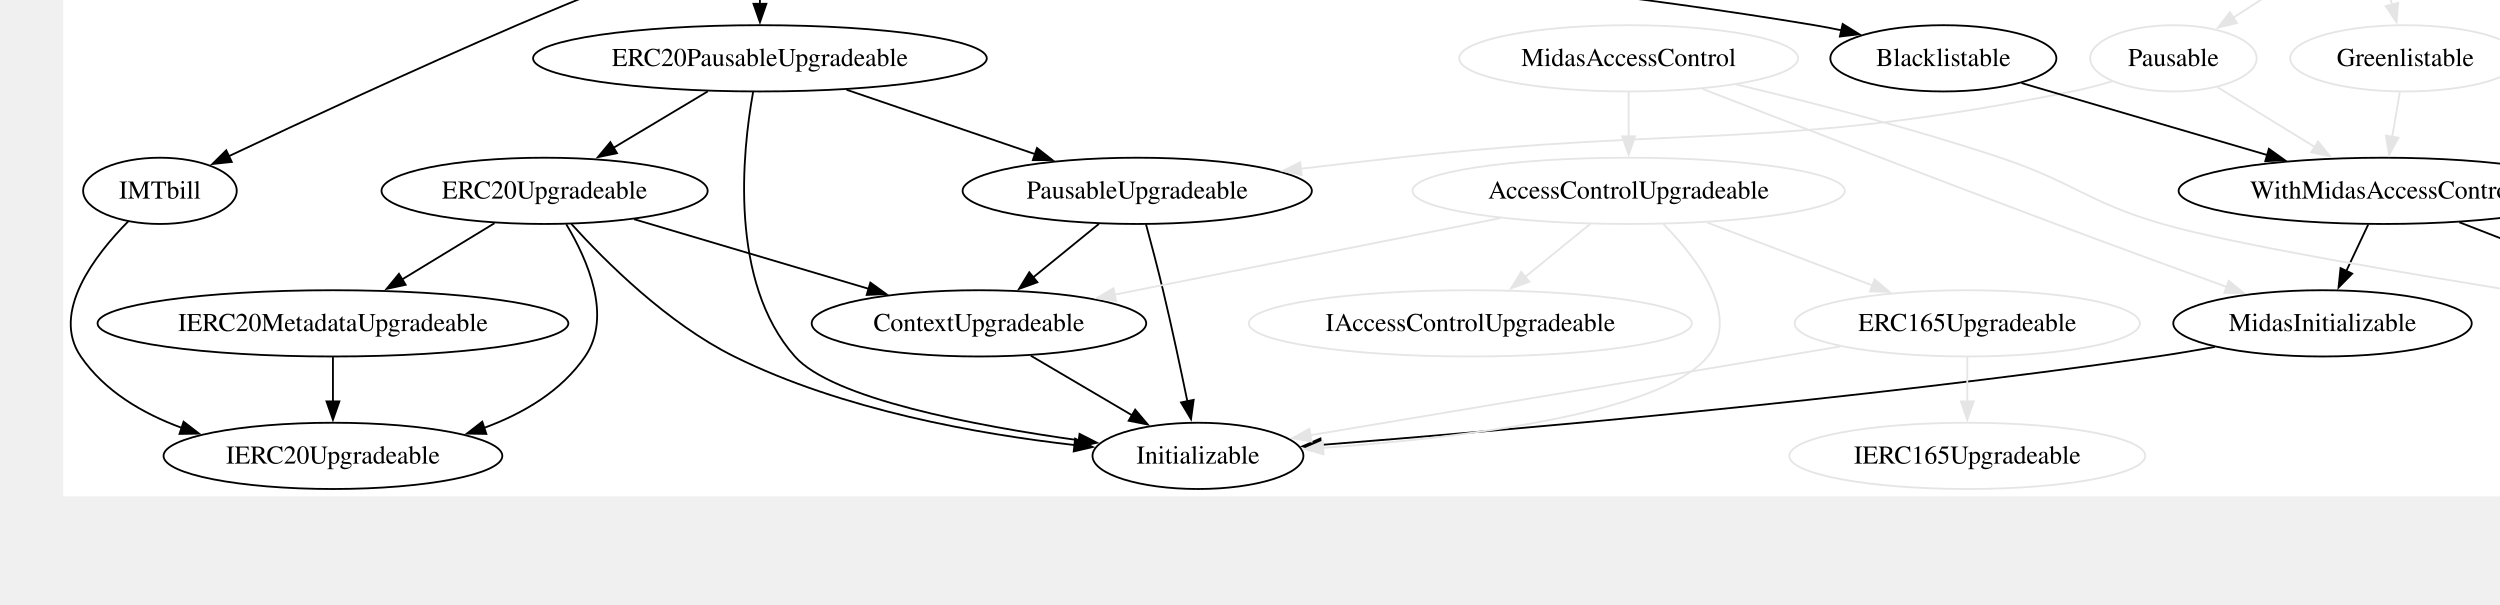
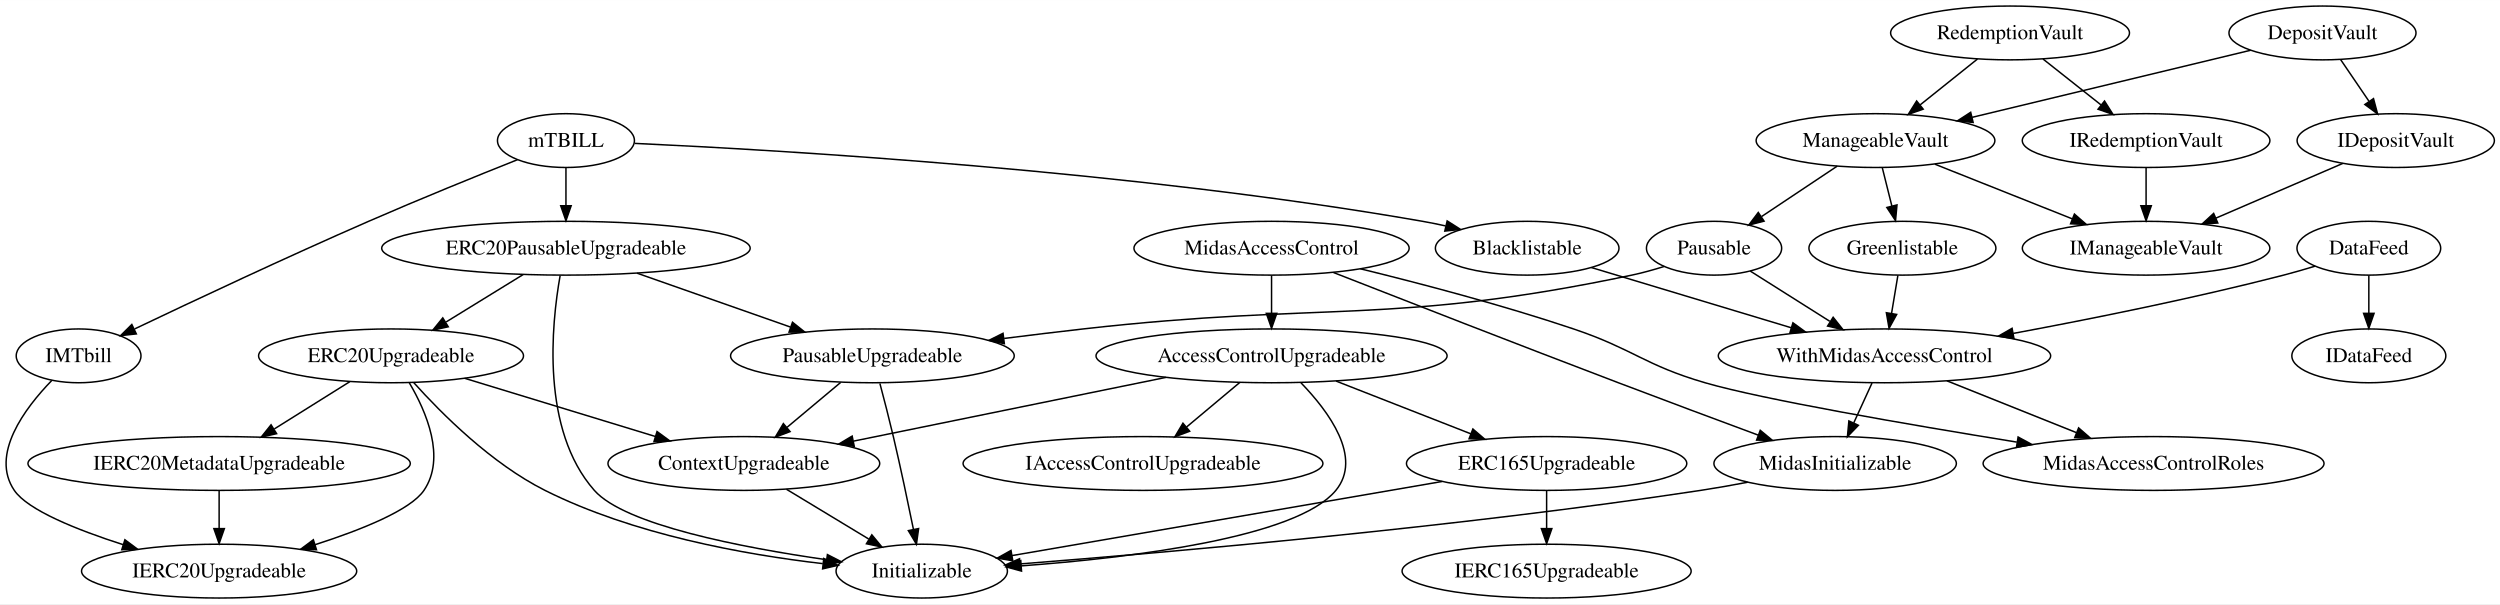
- <svg xmlns="http://www.w3.org/2000/svg" width="1672pt" height="404pt" viewBox="0.00 0.00 1672.31 404.00">
-   <g id="graph0" class="graph" transform="translate(47.19905,327.0679) scale(1.231144)" data-name="G">
-     <polygon fill="white" stroke="none" points="-4,4 -4,-400 1668.31,-400 1668.31,4 -4,4" />
-     <g id="node1" class="node" pointer-events="visible" data-name="ManageableVault">
-       <ellipse fill="none" stroke="rgb(229,229,229)" cx="1250.56" cy="-306" rx="79.85" ry="18" />
-       <text text-anchor="middle" x="1250.56" y="-301.8" font-family="Times,serif" font-size="14.00">ManageableVault</text>
-     </g>
-     <g id="node2" class="node" pointer-events="visible" data-name="Greenlistable">
-       <ellipse fill="none" stroke="rgb(229,229,229)" cx="1268.56" cy="-234" rx="62.54" ry="18" />
-       <text text-anchor="middle" x="1268.56" y="-229.8" font-family="Times,serif" font-size="14.00">Greenlistable</text>
-     </g>
-     <g id="edge1" class="edge" data-name="ManageableVault-&gt;Greenlistable">
-       <path fill="none" stroke="rgb(229,229,229)" d="M1255.01,-287.7C1256.91,-280.32 1259.17,-271.52 1261.3,-263.25" />
-       <polygon fill="rgb(229,229,229)" stroke="rgb(229,229,229)" points="1264.68,-264.13 1263.78,-253.57 1257.9,-262.38 1264.68,-264.13" />
-     </g>
-     <g id="node3" class="node" pointer-events="visible" data-name="Pausable">
-       <ellipse fill="none" stroke="rgb(229,229,229)" cx="1142.56" cy="-234" rx="45.23" ry="18" />
-       <text text-anchor="middle" x="1142.56" y="-229.8" font-family="Times,serif" font-size="14.00">Pausable</text>
-     </g>
-     <g id="edge2" class="edge" data-name="ManageableVault-&gt;Pausable">
-       <path fill="none" stroke="rgb(229,229,229)" d="M1225.24,-288.59C1210.27,-278.88 1191.15,-266.49 1175.07,-256.07" />
-       <polygon fill="rgb(229,229,229)" stroke="rgb(229,229,229)" points="1177.08,-253.2 1166.78,-250.7 1173.27,-259.08 1177.08,-253.2" />
-     </g>
-     <g id="node4" class="node" pointer-events="visible" data-name="IManageableVault">
-       <ellipse fill="none" stroke="rgb(229,229,229)" cx="1431.56" cy="-234" rx="82.79" ry="18" />
-       <text text-anchor="middle" x="1431.56" y="-229.8" font-family="Times,serif" font-size="14.00">IManageableVault</text>
-     </g>
-     <g id="edge3" class="edge" data-name="ManageableVault-&gt;IManageableVault">
-       <path fill="none" stroke="rgb(229,229,229)" d="M1289.39,-289.98C1316.4,-279.54 1352.65,-265.52 1381.79,-254.25" />
-       <polygon fill="rgb(229,229,229)" stroke="rgb(229,229,229)" points="1382.69,-257.65 1390.76,-250.78 1380.17,-251.12 1382.69,-257.65" />
-     </g>
-     <g id="node14" class="node" pointer-events="visible" data-name="WithMidasAccessControl">
-       <ellipse fill="none" stroke="black" cx="1256.56" cy="-162" rx="111.19" ry="18" />
-       <text text-anchor="middle" x="1256.56" y="-157.8" font-family="Times,serif" font-size="14.00">WithMidasAccessControl</text>
-     </g>
-     <g id="edge28" class="edge" data-name="Greenlistable-&gt;WithMidasAccessControl">
-       <path fill="none" stroke="rgb(229,229,229)" d="M1265.59,-215.7C1264.33,-208.32 1262.82,-199.52 1261.4,-191.25" />
-       <polygon fill="rgb(229,229,229)" stroke="rgb(229,229,229)" points="1264.89,-190.86 1259.75,-181.6 1257.99,-192.04 1264.89,-190.86" />
-     </g>
-     <g id="node12" class="node" pointer-events="visible" data-name="PausableUpgradeable">
-       <ellipse fill="none" stroke="black" cx="579.56" cy="-162" rx="94.89" ry="18" />
-       <text text-anchor="middle" x="579.56" y="-157.8" font-family="Times,serif" font-size="14.00">PausableUpgradeable</text>
-     </g>
-     <g id="edge30" class="edge" data-name="Pausable-&gt;PausableUpgradeable">
-       <path fill="none" stroke="rgb(229,229,229)" d="M1109.1,-221.48C1102.05,-219.39 1094.61,-217.42 1087.56,-216 926.89,-183.64 883.48,-197.81 720.56,-180 703.67,-178.15 685.66,-176.07 668.35,-174.01" />
-       <polygon fill="rgb(229,229,229)" stroke="rgb(229,229,229)" points="668.94,-170.56 658.6,-172.84 668.11,-177.51 668.94,-170.56" />
-     </g>
-     <g id="edge29" class="edge" data-name="Pausable-&gt;WithMidasAccessControl">
-       <path fill="none" stroke="rgb(229,229,229)" d="M1166.46,-218.33C1181.88,-208.85 1202.26,-196.34 1219.73,-185.62" />
-       <polygon fill="rgb(229,229,229)" stroke="rgb(229,229,229)" points="1221.11,-188.88 1227.8,-180.66 1217.44,-182.91 1221.11,-188.88" />
-     </g>
-     <g id="node5" class="node" pointer-events="visible" data-name="IERC20Upgradeable">
-       <ellipse fill="none" stroke="black" cx="142.56" cy="-18" rx="92.04" ry="18" />
-       <text text-anchor="middle" x="142.56" y="-13.8" font-family="Times,serif" font-size="14.00">IERC20Upgradeable</text>
-     </g>
-     <g id="node6" class="node" pointer-events="visible" data-name="IERC20MetadataUpgradeable">
-       <ellipse fill="none" stroke="black" cx="142.56" cy="-90" rx="127.9" ry="18" />
-       <text text-anchor="middle" x="142.56" y="-85.8" font-family="Times,serif" font-size="14.00">IERC20MetadataUpgradeable</text>
-     </g>
-     <g id="edge4" class="edge" data-name="IERC20MetadataUpgradeable-&gt;IERC20Upgradeable">
-       <path fill="none" stroke="black" d="M142.56,-71.7C142.56,-64.41 142.56,-55.73 142.56,-47.54" />
-       <polygon fill="black" stroke="black" points="146.06,-47.62 142.56,-37.62 139.06,-47.62 146.06,-47.62" />
-     </g>
-     <g id="node7" class="node" pointer-events="visible" data-name="IMTbill">
-       <ellipse fill="none" stroke="black" cx="48.56" cy="-162" rx="41.73" ry="18" />
-       <text text-anchor="middle" x="48.56" y="-157.8" font-family="Times,serif" font-size="14.00">IMTbill</text>
-     </g>
-     <g id="edge5" class="edge" data-name="IMTbill-&gt;IERC20Upgradeable">
-       <path fill="none" stroke="black" d="M31.36,-145.44C13.16,-127.05 -10.84,-95.92 5.56,-72 18.45,-53.19 39.04,-41.06 60.39,-33.23" />
-       <polygon fill="black" stroke="black" points="61.42,-36.58 69.8,-30.1 59.21,-29.93 61.42,-36.58" />
-     </g>
-     <g id="node8" class="node" pointer-events="visible" data-name="IDataFeed">
-       <ellipse fill="none" stroke="rgb(229,229,229)" cx="1580.56" cy="-162" rx="51.01" ry="18" />
-       <text text-anchor="middle" x="1580.56" y="-157.8" font-family="Times,serif" font-size="14.00">IDataFeed</text>
-     </g>
-     <g id="node9" class="node" pointer-events="visible" data-name="ERC20PausableUpgradeable">
-       <ellipse fill="none" stroke="black" cx="374.56" cy="-234" rx="123.27" ry="18" />
-       <text text-anchor="middle" x="374.56" y="-229.8" font-family="Times,serif" font-size="14.00">ERC20PausableUpgradeable</text>
-     </g>
-     <g id="node10" class="node" pointer-events="visible" data-name="Initializable">
-       <ellipse fill="none" stroke="black" cx="612.56" cy="-18" rx="57.3" ry="18" />
-       <text text-anchor="middle" x="612.56" y="-13.8" font-family="Times,serif" font-size="14.00">Initializable</text>
-     </g>
-     <g id="edge6" class="edge" data-name="ERC20PausableUpgradeable-&gt;Initializable">
-       <path fill="none" stroke="black" d="M370.85,-215.68C364.98,-183.15 357.61,-112.54 393.56,-72 413.85,-49.12 491.02,-34.42 548.04,-26.44" />
-       <polygon fill="black" stroke="black" points="548.22,-29.95 557.65,-25.14 547.28,-23.01 548.22,-29.95" />
-     </g>
-     <g id="node11" class="node" pointer-events="visible" data-name="ERC20Upgradeable">
-       <ellipse fill="none" stroke="black" cx="257.56" cy="-162" rx="88.61" ry="18" />
-       <text text-anchor="middle" x="257.56" y="-157.8" font-family="Times,serif" font-size="14.00">ERC20Upgradeable</text>
-     </g>
-     <g id="edge7" class="edge" data-name="ERC20PausableUpgradeable-&gt;ERC20Upgradeable">
-       <path fill="none" stroke="black" d="M346.24,-216.05C330.75,-206.79 311.37,-195.19 294.68,-185.21" />
-       <polygon fill="black" stroke="black" points="296.89,-182.46 286.52,-180.32 293.3,-188.46 296.89,-182.46" />
-     </g>
-     <g id="edge8" class="edge" data-name="ERC20PausableUpgradeable-&gt;PausableUpgradeable">
-       <path fill="none" stroke="black" d="M421.59,-216.94C452.18,-206.5 492.19,-192.83 524.3,-181.87" />
-       <polygon fill="black" stroke="black" points="525.09,-185.3 533.42,-178.75 522.83,-178.67 525.09,-185.3" />
-     </g>
-     <g id="edge11" class="edge" data-name="ERC20Upgradeable-&gt;IERC20Upgradeable">
-       <path fill="none" stroke="black" d="M269.34,-143.82C280.81,-124.75 294.5,-93.79 279.56,-72 266.67,-53.19 246.08,-41.06 224.73,-33.23" />
-       <polygon fill="black" stroke="black" points="225.91,-29.93 215.32,-30.1 223.7,-36.58 225.91,-29.93" />
-     </g>
-     <g id="edge12" class="edge" data-name="ERC20Upgradeable-&gt;IERC20MetadataUpgradeable">
-       <path fill="none" stroke="black" d="M230.31,-144.41C215.34,-135.3 196.56,-123.87 180.22,-113.92" />
-       <polygon fill="black" stroke="black" points="182.07,-110.95 171.71,-108.74 178.43,-116.93 182.07,-110.95" />
-     </g>
-     <g id="edge9" class="edge" data-name="ERC20Upgradeable-&gt;Initializable">
-       <path fill="none" stroke="black" d="M272.11,-144.01C290.56,-123.62 324.35,-89.94 360.56,-72 419.16,-42.97 493.06,-29.81 545.65,-23.87" />
-       <polygon fill="black" stroke="black" points="545.79,-27.37 555.36,-22.83 545.05,-20.41 545.79,-27.37" />
-     </g>
-     <g id="node13" class="node" pointer-events="visible" data-name="ContextUpgradeable">
-       <ellipse fill="none" stroke="black" cx="493.56" cy="-90" rx="90.89" ry="18" />
-       <text text-anchor="middle" x="493.56" y="-85.8" font-family="Times,serif" font-size="14.00">ContextUpgradeable</text>
-     </g>
-     <g id="edge10" class="edge" data-name="ERC20Upgradeable-&gt;ContextUpgradeable">
-       <path fill="none" stroke="black" d="M306.17,-146.58C343.17,-135.61 394.29,-120.44 433.79,-108.73" />
-       <polygon fill="black" stroke="black" points="434.56,-112.15 443.15,-105.95 432.57,-105.44 434.56,-112.15" />
-     </g>
-     <g id="edge14" class="edge" data-name="PausableUpgradeable-&gt;Initializable">
-       <path fill="none" stroke="black" d="M584.31,-143.87C587.12,-133.51 590.69,-120.03 593.56,-108 598.36,-87.9 603.21,-65.1 606.81,-47.61" />
-       <polygon fill="black" stroke="black" points="610.22,-48.43 608.79,-37.93 603.36,-47.03 610.22,-48.43" />
-     </g>
-     <g id="edge15" class="edge" data-name="PausableUpgradeable-&gt;ContextUpgradeable">
-       <path fill="none" stroke="black" d="M558.74,-144.05C547.97,-135.28 534.63,-124.43 522.84,-114.83" />
-       <polygon fill="black" stroke="black" points="525.32,-112.34 515.36,-108.74 520.91,-117.77 525.32,-112.34" />
-     </g>
-     <g id="edge13" class="edge" data-name="ContextUpgradeable-&gt;Initializable">
-       <path fill="none" stroke="black" d="M521.76,-72.41C538.19,-62.75 559.08,-50.46 576.67,-40.11" />
-       <polygon fill="black" stroke="black" points="578.44,-43.13 585.29,-35.04 574.9,-37.09 578.44,-43.13" />
-     </g>
-     <g id="node15" class="node" pointer-events="visible" data-name="MidasInitializable">
-       <ellipse fill="none" stroke="black" cx="1223.56" cy="-90" rx="81.09" ry="18" />
-       <text text-anchor="middle" x="1223.56" y="-85.8" font-family="Times,serif" font-size="14.00">MidasInitializable</text>
-     </g>
-     <g id="edge16" class="edge" data-name="WithMidasAccessControl-&gt;MidasInitializable">
-       <path fill="none" stroke="black" d="M1248.4,-143.7C1244.81,-136.07 1240.49,-126.92 1236.47,-118.4" />
-       <polygon fill="black" stroke="black" points="1239.7,-117.03 1232.27,-109.47 1233.37,-120.01 1239.7,-117.03" />
-     </g>
-     <g id="node16" class="node" pointer-events="visible" data-name="MidasAccessControlRoles">
-       <ellipse fill="none" stroke="black" cx="1436.56" cy="-90" rx="114.07" ry="18" />
-       <text text-anchor="middle" x="1436.56" y="-85.8" font-family="Times,serif" font-size="14.00">MidasAccessControlRoles</text>
-     </g>
-     <g id="edge17" class="edge" data-name="WithMidasAccessControl-&gt;MidasAccessControlRoles">
-       <path fill="none" stroke="black" d="M1297.86,-144.94C1323.51,-134.96 1356.72,-122.05 1384.22,-111.36" />
-       <polygon fill="black" stroke="black" points="1385.37,-114.66 1393.42,-107.78 1382.83,-108.14 1385.37,-114.66" />
-     </g>
-     <g id="edge27" class="edge" data-name="MidasInitializable-&gt;Initializable">
-       <path fill="none" stroke="black" d="M1165.1,-77.21C1154.62,-75.31 1143.79,-73.48 1133.56,-72 971.06,-48.43 778.54,-31.74 679.24,-23.95" />
-       <polygon fill="black" stroke="black" points="679.64,-20.47 669.39,-23.19 679.09,-27.45 679.64,-20.47" />
-     </g>
-     <g id="node17" class="node" pointer-events="visible" data-name="MidasAccessControl">
-       <ellipse fill="none" stroke="rgb(229,229,229)" cx="846.56" cy="-234" rx="92.07" ry="18" />
-       <text text-anchor="middle" x="846.56" y="-229.8" font-family="Times,serif" font-size="14.00">MidasAccessControl</text>
-     </g>
-     <g id="edge19" class="edge" data-name="MidasAccessControl-&gt;MidasInitializable">
-       <path fill="none" stroke="rgb(229,229,229)" d="M886.72,-217.37C932.92,-199.44 1011.09,-169.27 1078.56,-144 1109.36,-132.46 1143.95,-119.81 1171.62,-109.76" />
-       <polygon fill="rgb(229,229,229)" stroke="rgb(229,229,229)" points="1172.61,-113.12 1180.82,-106.42 1170.23,-106.54 1172.61,-113.12" />
-     </g>
-     <g id="edge20" class="edge" data-name="MidasAccessControl-&gt;MidasAccessControlRoles">
-       <path fill="none" stroke="rgb(229,229,229)" d="M905.06,-219.81C945.71,-210.12 1000.93,-195.91 1048.56,-180 1088.64,-166.61 1095.97,-155.74 1136.56,-144 1174.8,-132.94 1271.79,-116.56 1345.22,-104.94" />
-       <polygon fill="rgb(229,229,229)" stroke="rgb(229,229,229)" points="1345.5,-108.44 1354.83,-103.43 1344.41,-101.53 1345.5,-108.44" />
-     </g>
-     <g id="node18" class="node" pointer-events="visible" data-name="AccessControlUpgradeable">
-       <ellipse fill="none" stroke="rgb(229,229,229)" cx="846.56" cy="-162" rx="117.45" ry="18" />
-       <text text-anchor="middle" x="846.56" y="-157.8" font-family="Times,serif" font-size="14.00">AccessControlUpgradeable</text>
-     </g>
-     <g id="edge18" class="edge" data-name="MidasAccessControl-&gt;AccessControlUpgradeable">
-       <path fill="none" stroke="rgb(229,229,229)" d="M846.56,-215.7C846.56,-208.41 846.56,-199.73 846.56,-191.54" />
-       <polygon fill="rgb(229,229,229)" stroke="rgb(229,229,229)" points="850.06,-191.62 846.56,-181.62 843.06,-191.62 850.06,-191.62" />
-     </g>
-     <g id="edge21" class="edge" data-name="AccessControlUpgradeable-&gt;Initializable">
-       <path fill="none" stroke="rgb(229,229,229)" d="M865.5,-143.87C884.24,-124.86 907.71,-93.95 889.56,-72 863.54,-40.52 753.8,-27.56 680.5,-22.35" />
-       <polygon fill="rgb(229,229,229)" stroke="rgb(229,229,229)" points="680.79,-18.87 670.58,-21.69 680.32,-25.85 680.79,-18.87" />
-     </g>
-     <g id="edge22" class="edge" data-name="AccessControlUpgradeable-&gt;ContextUpgradeable">
-       <path fill="none" stroke="rgb(229,229,229)" d="M776.82,-147.17C716.29,-135.17 628.93,-117.84 567.26,-105.62" />
-       <polygon fill="rgb(229,229,229)" stroke="rgb(229,229,229)" points="568.03,-102.2 557.54,-103.69 566.67,-109.07 568.03,-102.2" />
-     </g>
-     <g id="node19" class="node" pointer-events="visible" data-name="IAccessControlUpgradeable">
-       <ellipse fill="none" stroke="rgb(229,229,229)" cx="760.56" cy="-90" rx="120.38" ry="18" />
-       <text text-anchor="middle" x="760.56" y="-85.8" font-family="Times,serif" font-size="14.00">IAccessControlUpgradeable</text>
-     </g>
-     <g id="edge23" class="edge" data-name="AccessControlUpgradeable-&gt;IAccessControlUpgradeable">
-       <path fill="none" stroke="rgb(229,229,229)" d="M825.74,-144.05C815.05,-135.35 801.83,-124.59 790.1,-115.04" />
-       <polygon fill="rgb(229,229,229)" stroke="rgb(229,229,229)" points="792.62,-112.59 782.66,-108.99 788.2,-118.01 792.62,-112.59" />
-     </g>
-     <g id="node20" class="node" pointer-events="visible" data-name="ERC165Upgradeable">
-       <ellipse fill="none" stroke="rgb(229,229,229)" cx="1030.56" cy="-90" rx="93.77" ry="18" />
-       <text text-anchor="middle" x="1030.56" y="-85.8" font-family="Times,serif" font-size="14.00">ERC165Upgradeable</text>
-     </g>
-     <g id="edge24" class="edge" data-name="AccessControlUpgradeable-&gt;ERC165Upgradeable">
-       <path fill="none" stroke="rgb(229,229,229)" d="M889.24,-144.76C916.06,-134.56 950.84,-121.33 979.18,-110.55" />
-       <polygon fill="rgb(229,229,229)" stroke="rgb(229,229,229)" points="980.18,-113.91 988.28,-107.08 977.69,-107.37 980.18,-113.91" />
-     </g>
-     <g id="edge25" class="edge" data-name="ERC165Upgradeable-&gt;Initializable">
-       <path fill="none" stroke="rgb(229,229,229)" d="M961.54,-77.44C881.2,-63.99 749.79,-41.98 673.22,-29.16" />
-       <polygon fill="rgb(229,229,229)" stroke="rgb(229,229,229)" points="674.26,-25.78 663.82,-27.58 673.11,-32.69 674.26,-25.78" />
-     </g>
-     <g id="node21" class="node" pointer-events="visible" data-name="IERC165Upgradeable">
-       <ellipse fill="none" stroke="rgb(229,229,229)" cx="1030.56" cy="-18" rx="96.7" ry="18" />
-       <text text-anchor="middle" x="1030.56" y="-13.8" font-family="Times,serif" font-size="14.00">IERC165Upgradeable</text>
-     </g>
-     <g id="edge26" class="edge" data-name="ERC165Upgradeable-&gt;IERC165Upgradeable">
-       <path fill="none" stroke="rgb(229,229,229)" d="M1030.56,-71.7C1030.56,-64.41 1030.56,-55.73 1030.56,-47.54" />
-       <polygon fill="rgb(229,229,229)" stroke="rgb(229,229,229)" points="1034.06,-47.62 1030.56,-37.62 1027.06,-47.62 1034.06,-47.62" />
-     </g>
-     <g id="node22" class="node" pointer-events="visible" data-name="DataFeed">
-       <ellipse fill="none" stroke="rgb(229,229,229)" cx="1580.56" cy="-234" rx="48.08" ry="18" />
-       <text text-anchor="middle" x="1580.56" y="-229.8" font-family="Times,serif" font-size="14.00">DataFeed</text>
-     </g>
-     <g id="edge32" class="edge" data-name="DataFeed-&gt;IDataFeed">
-       <path fill="none" stroke="rgb(229,229,229)" d="M1580.56,-215.7C1580.56,-208.41 1580.56,-199.73 1580.56,-191.54" />
-       <polygon fill="rgb(229,229,229)" stroke="rgb(229,229,229)" points="1584.06,-191.62 1580.56,-181.62 1577.06,-191.62 1584.06,-191.62" />
-     </g>
-     <g id="edge31" class="edge" data-name="DataFeed-&gt;WithMidasAccessControl">
-       <path fill="none" stroke="rgb(229,229,229)" d="M1544.52,-221.69C1537.59,-219.68 1530.38,-217.69 1523.56,-216 1463.3,-201.07 1394.58,-187.51 1341.95,-177.84" />
-       <polygon fill="rgb(229,229,229)" stroke="rgb(229,229,229)" points="1342.59,-174.4 1332.12,-176.05 1341.33,-181.28 1342.59,-174.4" />
-     </g>
-     <g id="node23" class="node" pointer-events="visible" data-name="DepositVault">
-       <ellipse fill="none" stroke="rgb(229,229,229)" cx="1549.56" cy="-378" rx="62.56" ry="18" />
-       <text text-anchor="middle" x="1549.56" y="-373.8" font-family="Times,serif" font-size="14.00">DepositVault</text>
-     </g>
-     <g id="edge33" class="edge" data-name="DepositVault-&gt;ManageableVault">
-       <path fill="none" stroke="rgb(229,229,229)" d="M1502.18,-365.91C1451.78,-354.11 1371.71,-335.36 1315.46,-322.19" />
-       <polygon fill="rgb(229,229,229)" stroke="rgb(229,229,229)" points="1316.55,-318.85 1306.02,-319.98 1314.95,-325.67 1316.55,-318.85" />
-     </g>
-     <g id="node24" class="node" pointer-events="visible" data-name="IDepositVault">
-       <ellipse fill="none" stroke="rgb(229,229,229)" cx="1598.56" cy="-306" rx="66" ry="18" />
-       <text text-anchor="middle" x="1598.56" y="-301.8" font-family="Times,serif" font-size="14.00">IDepositVault</text>
-     </g>
-     <g id="edge41" class="edge" data-name="mTBILL-&gt;IMTbill" data-comment="IDepositVault">
-       <path fill="none" stroke="black" d="M342.64,-292.68C315.8,-282.21 276.48,-266.58 242.56,-252 187.64,-228.39 124.89,-199.19 85.99,-180.83" />
-       <polygon fill="black" stroke="black" points="87.59,-177.71 77.05,-176.59 84.59,-184.03 87.59,-177.71" />
-     </g>
-     <g id="edge34" class="edge" data-name="DepositVault-&gt;IDepositVault">
-       <path fill="none" stroke="rgb(229,229,229)" d="M1561.42,-360.05C1567.08,-351.97 1573.97,-342.12 1580.28,-333.11" />
-       <polygon fill="rgb(229,229,229)" stroke="rgb(229,229,229)" points="1583.07,-335.23 1585.94,-325.03 1577.34,-331.21 1583.07,-335.23" />
-     </g>
-     <g id="edge35" class="edge" data-name="IDepositVault-&gt;IManageableVault">
-       <path fill="none" stroke="rgb(229,229,229)" d="M1563.55,-290.33C1538.98,-280.03 1505.84,-266.13 1478.91,-254.85" />
-       <polygon fill="rgb(229,229,229)" stroke="rgb(229,229,229)" points="1480.52,-251.73 1469.94,-251.09 1477.81,-258.18 1480.52,-251.73" />
-     </g>
-     <g id="node25" class="node" pointer-events="visible" data-name="RedemptionVault" data-comment="DataFeedTest">
-       <ellipse fill="none" stroke="rgb(229,229,229)" cx="1340.56" cy="-378" rx="79.89" ry="18" />
-       <text text-anchor="middle" x="1340.56" y="-373.8" font-family="Times,serif" font-size="14.00">RedemptionVault</text>
-     </g>
-     <g id="edge36" class="edge" data-name="RedemptionVault-&gt;ManageableVault" data-comment="DataFeedTest">
-       <path fill="none" stroke="rgb(229,229,229)" d="M1319.23,-360.41C1307.77,-351.5 1293.44,-340.36 1280.85,-330.56" />
-       <polygon fill="rgb(229,229,229)" stroke="rgb(229,229,229)" points="1283.28,-328.02 1273.24,-324.64 1278.99,-333.54 1283.28,-328.02" />
-     </g>
-     <g id="node26" class="node" pointer-events="visible" data-name="IRedemptionVault" data-comment="DataFeedTest">
-       <ellipse fill="none" stroke="rgb(229,229,229)" cx="1431.56" cy="-306" rx="82.82" ry="18" />
-       <text text-anchor="middle" x="1431.56" y="-301.8" font-family="Times,serif" font-size="14.00">IRedemptionVault</text>
-     </g>
-     <g id="edge37" class="edge" data-name="RedemptionVault-&gt;IRedemptionVault" data-comment="DataFeedTest">
-       <path fill="none" stroke="rgb(229,229,229)" d="M1362.13,-360.41C1373.71,-351.5 1388.2,-340.36 1400.93,-330.56" />
-       <polygon fill="rgb(229,229,229)" stroke="rgb(229,229,229)" points="1402.84,-333.51 1408.63,-324.64 1398.57,-327.96 1402.84,-333.51" />
-     </g>
-     <g id="edge38" class="edge" data-name="IRedemptionVault-&gt;IManageableVault" data-comment="DataFeedTest">
-       <path fill="none" stroke="rgb(229,229,229)" d="M1431.56,-287.7C1431.56,-280.41 1431.56,-271.73 1431.56,-263.54" />
-       <polygon fill="rgb(229,229,229)" stroke="rgb(229,229,229)" points="1435.06,-263.62 1431.56,-253.62 1428.06,-263.62 1435.06,-263.62" />
-     </g>
-     <g id="node27" class="node" pointer-events="visible" data-name="mTBILL" data-comment="DataFeedTest">
-       <ellipse fill="none" stroke="black" cx="374.56" cy="-306" rx="45.8" ry="18" />
-       <text text-anchor="middle" x="374.56" y="-301.8" font-family="Times,serif" font-size="14.00">mTBILL</text>
-     </g>
-     <g id="edge39" class="edge" data-name="mTBILL-&gt;ERC20PausableUpgradeable" data-comment="DataFeedTest">
-       <path fill="none" stroke="black" d="M374.56,-287.7C374.56,-280.41 374.56,-271.73 374.56,-263.54" />
-       <polygon fill="black" stroke="black" points="378.06,-263.62 374.56,-253.62 371.06,-263.62 378.06,-263.62" />
-     </g>
-     <g id="node28" class="node" pointer-events="visible" data-name="Blacklistable" data-comment="DataFeedTest">
-       <ellipse fill="none" stroke="black" cx="1017.56" cy="-234" rx="61.41" ry="18" />
-       <text text-anchor="middle" x="1017.56" y="-229.8" font-family="Times,serif" font-size="14.00">Blacklistable</text>
-     </g>
-     <g id="edge40" class="edge" data-name="mTBILL-&gt;Blacklistable" data-comment="DataFeedTest">
-       <path fill="none" stroke="black" d="M420.16,-303.05C517.57,-298.38 752.94,-284.46 947.56,-252 952.41,-251.19 957.42,-250.23 962.43,-249.18" />
-       <polygon fill="black" stroke="black" points="962.84,-252.68 971.85,-247.1 961.33,-245.84 962.84,-252.68" />
-     </g>
-     <g id="edge42" class="edge" data-name="Blacklistable-&gt;WithMidasAccessControl" data-comment="DataFeedTest">
-       <path fill="none" stroke="black" d="M1060.01,-220.57C1097.08,-209.71 1151.38,-193.81 1193.52,-181.46" />
-       <polygon fill="black" stroke="black" points="1194.44,-184.84 1203.05,-178.67 1192.47,-178.12 1194.44,-184.84" />
+ <svg xmlns="http://www.w3.org/2000/svg" width="1672pt" height="404pt" viewBox="0.00 0.00 1672.32 404.00">
+   <g id="graph0" class="graph" transform="scale(1 1) rotate(0) translate(4 400)">
+     <polygon fill="#ffffff" stroke="transparent" points="-4,4 -4,-400 1668.321,-400 1668.321,4 -4,4" />
+     <g id="node1" class="node">
+       <ellipse fill="none" stroke="#000000" cx="1250.578" cy="-306" rx="79.855" ry="18" />
+       <text text-anchor="middle" x="1250.578" y="-301.8" font-family="Times,serif" font-size="14.00" fill="#000000">ManageableVault</text>
+     </g>
+     <g id="node2" class="node">
+       <ellipse fill="none" stroke="#000000" cx="1268.578" cy="-234" rx="62.533" ry="18" />
+       <text text-anchor="middle" x="1268.578" y="-229.8" font-family="Times,serif" font-size="14.00" fill="#000000">Greenlistable</text>
+     </g>
+     <g id="edge1" class="edge">
+       <path fill="none" stroke="#000000" d="M1255.12,-287.831C1257.067,-280.046 1259.385,-270.773 1261.545,-262.135" />
+       <polygon fill="#000000" stroke="#000000" points="1264.945,-262.964 1263.975,-252.413 1258.154,-261.266 1264.945,-262.964" />
+     </g>
+     <g id="node3" class="node">
+       <ellipse fill="none" stroke="#000000" cx="1142.578" cy="-234" rx="45.223" ry="18" />
+       <text text-anchor="middle" x="1142.578" y="-229.8" font-family="Times,serif" font-size="14.00" fill="#000000">Pausable</text>
+     </g>
+     <g id="edge2" class="edge">
+       <path fill="none" stroke="#000000" d="M1224.984,-288.937C1209.826,-278.832 1190.494,-265.944 1174.365,-255.191" />
+       <polygon fill="#000000" stroke="#000000" points="1176.042,-252.103 1165.78,-249.468 1172.159,-257.927 1176.042,-252.103" />
+     </g>
+     <g id="node4" class="node">
+       <ellipse fill="none" stroke="#000000" cx="1431.578" cy="-234" rx="82.784" ry="18" />
+       <text text-anchor="middle" x="1431.578" y="-229.8" font-family="Times,serif" font-size="14.00" fill="#000000">IManageableVault</text>
+     </g>
+     <g id="edge3" class="edge">
+       <path fill="none" stroke="#000000" d="M1290.3,-290.199C1317.319,-279.451 1353.268,-265.151 1382.14,-253.666" />
+       <polygon fill="#000000" stroke="#000000" points="1383.639,-256.837 1391.637,-249.888 1381.052,-250.332 1383.639,-256.837" />
+     </g>
+     <g id="node14" class="node">
+       <ellipse fill="none" stroke="#000000" cx="1256.578" cy="-162" rx="111.173" ry="18" />
+       <text text-anchor="middle" x="1256.578" y="-157.8" font-family="Times,serif" font-size="14.00" fill="#000000">WithMidasAccessControl</text>
+     </g>
+     <g id="edge28" class="edge">
+       <path fill="none" stroke="#000000" d="M1265.55,-215.831C1264.267,-208.131 1262.741,-198.974 1261.314,-190.417" />
+       <polygon fill="#000000" stroke="#000000" points="1264.744,-189.702 1259.647,-180.413 1257.839,-190.853 1264.744,-189.702" />
+     </g>
+     <g id="node12" class="node">
+       <ellipse fill="none" stroke="#000000" cx="579.578" cy="-162" rx="94.884" ry="18" />
+       <text text-anchor="middle" x="579.578" y="-157.8" font-family="Times,serif" font-size="14.00" fill="#000000">PausableUpgradeable</text>
+     </g>
+     <g id="edge30" class="edge">
+       <path fill="none" stroke="#000000" d="M1109.154,-221.775C1102.105,-219.561 1094.658,-217.487 1087.578,-216 927.184,-182.31 883.438,-198.379 720.578,-180 703.462,-178.068 685.197,-175.852 667.682,-173.649" />
+       <polygon fill="#000000" stroke="#000000" points="667.831,-170.141 657.471,-172.357 666.952,-177.085 667.831,-170.141" />
+     </g>
+     <g id="edge29" class="edge">
+       <path fill="none" stroke="#000000" d="M1166.755,-218.731C1182.227,-208.958 1202.595,-196.095 1220.023,-185.088" />
+       <polygon fill="#000000" stroke="#000000" points="1222.242,-187.826 1228.827,-179.527 1218.504,-181.908 1222.242,-187.826" />
+     </g>
+     <g id="node5" class="node">
+       <ellipse fill="none" stroke="#000000" cx="142.578" cy="-18" rx="92.037" ry="18" />
+       <text text-anchor="middle" x="142.578" y="-13.8" font-family="Times,serif" font-size="14.00" fill="#000000">IERC20Upgradeable</text>
+     </g>
+     <g id="node6" class="node">
+       <ellipse fill="none" stroke="#000000" cx="142.578" cy="-90" rx="127.891" ry="18" />
+       <text text-anchor="middle" x="142.578" y="-85.8" font-family="Times,serif" font-size="14.00" fill="#000000">IERC20MetadataUpgradeable</text>
+     </g>
+     <g id="edge4" class="edge">
+       <path fill="none" stroke="#000000" d="M142.578,-71.831C142.578,-64.131 142.578,-54.974 142.578,-46.417" />
+       <polygon fill="#000000" stroke="#000000" points="146.078,-46.413 142.578,-36.413 139.078,-46.413 146.078,-46.413" />
+     </g>
+     <g id="node7" class="node">
+       <ellipse fill="none" stroke="#000000" cx="48.578" cy="-162" rx="41.729" ry="18" />
+       <text text-anchor="middle" x="48.578" y="-157.8" font-family="Times,serif" font-size="14.00" fill="#000000">IMTbill</text>
+     </g>
+     <g id="edge5" class="edge">
+       <path fill="none" stroke="#000000" d="M30.7,-145.598C12.562,-126.922 -10.695,-95.906 5.578,-72 14.542,-58.833 47.239,-45.69 78.441,-35.667" />
+       <polygon fill="#000000" stroke="#000000" points="79.55,-38.987 88.048,-32.66 77.459,-32.307 79.55,-38.987" />
+     </g>
+     <g id="node8" class="node">
+       <ellipse fill="none" stroke="#000000" cx="1580.578" cy="-162" rx="51.501" ry="18" />
+       <text text-anchor="middle" x="1580.578" y="-157.8" font-family="Times,serif" font-size="14.00" fill="#000000">IDataFeed</text>
+     </g>
+     <g id="node9" class="node">
+       <ellipse fill="none" stroke="#000000" cx="374.578" cy="-234" rx="123.257" ry="18" />
+       <text text-anchor="middle" x="374.578" y="-229.8" font-family="Times,serif" font-size="14.00" fill="#000000">ERC20PausableUpgradeable</text>
+     </g>
+     <g id="node10" class="node">
+       <ellipse fill="none" stroke="#000000" cx="612.578" cy="-18" rx="57.315" ry="18" />
+       <text text-anchor="middle" x="612.578" y="-13.8" font-family="Times,serif" font-size="14.00" fill="#000000">Initializable</text>
+     </g>
+     <g id="edge6" class="edge">
+       <path fill="none" stroke="#000000" d="M370.711,-215.816C364.831,-182.775 357.796,-112.559 393.578,-72 413.924,-48.938 491.745,-33.847 548.854,-25.628" />
+       <polygon fill="#000000" stroke="#000000" points="549.482,-29.074 558.9,-24.222 548.511,-22.142 549.482,-29.074" />
+     </g>
+     <g id="node11" class="node">
+       <ellipse fill="none" stroke="#000000" cx="257.578" cy="-162" rx="88.608" ry="18" />
+       <text text-anchor="middle" x="257.578" y="-157.8" font-family="Times,serif" font-size="14.00" fill="#000000">ERC20Upgradeable</text>
+     </g>
+     <g id="edge7" class="edge">
+       <path fill="none" stroke="#000000" d="M345.957,-216.387C330.431,-206.832 311.067,-194.916 294.424,-184.674" />
+       <polygon fill="#000000" stroke="#000000" points="295.851,-181.443 285.5,-179.183 292.183,-187.405 295.851,-181.443" />
+     </g>
+     <g id="edge8" class="edge">
+       <path fill="none" stroke="#000000" d="M422.125,-217.301C452.781,-206.534 492.749,-192.496 524.745,-181.258" />
+       <polygon fill="#000000" stroke="#000000" points="526.125,-184.484 534.4,-177.868 523.805,-177.879 526.125,-184.484" />
+     </g>
+     <g id="edge11" class="edge">
+       <path fill="none" stroke="#000000" d="M269.811,-143.933C281.219,-124.609 294.422,-93.807 279.578,-72 270.615,-58.833 237.918,-45.69 206.716,-35.667" />
+       <polygon fill="#000000" stroke="#000000" points="207.698,-32.307 197.109,-32.66 205.607,-38.987 207.698,-32.307" />
+     </g>
+     <g id="edge12" class="edge">
+       <path fill="none" stroke="#000000" d="M230.033,-144.754C214.895,-135.277 195.914,-123.393 179.507,-113.121" />
+       <polygon fill="#000000" stroke="#000000" points="181.031,-109.945 170.698,-107.605 177.316,-115.879 181.031,-109.945" />
+     </g>
+     <g id="edge9" class="edge">
+       <path fill="none" stroke="#000000" d="M272.75,-144.112C291.305,-123.445 324.701,-89.982 360.578,-72 419.36,-42.538 493.694,-29.107 546.356,-23.01" />
+       <polygon fill="#000000" stroke="#000000" points="547.031,-26.457 556.588,-21.886 546.266,-19.499 547.031,-26.457" />
+     </g>
+     <g id="node13" class="node">
+       <ellipse fill="none" stroke="#000000" cx="493.578" cy="-90" rx="90.894" ry="18" />
+       <text text-anchor="middle" x="493.578" y="-85.8" font-family="Times,serif" font-size="14.00" fill="#000000">ContextUpgradeable</text>
+     </g>
+     <g id="edge10" class="edge">
+       <path fill="none" stroke="#000000" d="M306.764,-146.994C343.875,-135.672 394.945,-120.091 434.31,-108.082" />
+       <polygon fill="#000000" stroke="#000000" points="435.507,-111.376 444.05,-105.11 433.464,-104.681 435.507,-111.376" />
+     </g>
+     <g id="edge14" class="edge">
+       <path fill="none" stroke="#000000" d="M584.582,-143.557C587.351,-133.146 590.786,-119.879 593.578,-108 598.443,-87.305 603.386,-63.796 607.011,-45.995" />
+       <polygon fill="#000000" stroke="#000000" points="610.484,-46.478 609.033,-35.983 603.622,-45.092 610.484,-46.478" />
+     </g>
+     <g id="edge15" class="edge">
+       <path fill="none" stroke="#000000" d="M558.32,-144.202C547.489,-135.135 534.16,-123.976 522.418,-114.145" />
+       <polygon fill="#000000" stroke="#000000" points="524.507,-111.329 514.592,-107.593 520.013,-116.696 524.507,-111.329" />
+     </g>
+     <g id="edge13" class="edge">
+       <path fill="none" stroke="#000000" d="M522.082,-72.754C538.594,-62.764 559.525,-50.1 577.097,-39.468" />
+       <polygon fill="#000000" stroke="#000000" points="579.194,-42.289 585.938,-34.118 575.571,-36.3 579.194,-42.289" />
+     </g>
+     <g id="node15" class="node">
+       <ellipse fill="none" stroke="#000000" cx="1223.578" cy="-90" rx="81.092" ry="18" />
+       <text text-anchor="middle" x="1223.578" y="-85.8" font-family="Times,serif" font-size="14.00" fill="#000000">MidasInitializable</text>
+     </g>
+     <g id="edge16" class="edge">
+       <path fill="none" stroke="#000000" d="M1248.251,-143.831C1244.549,-135.755 1240.113,-126.076 1236.03,-117.167" />
+       <polygon fill="#000000" stroke="#000000" points="1239.137,-115.546 1231.789,-107.913 1232.774,-118.462 1239.137,-115.546" />
+     </g>
+     <g id="node16" class="node">
+       <ellipse fill="none" stroke="#000000" cx="1436.578" cy="-90" rx="114.04" ry="18" />
+       <text text-anchor="middle" x="1436.578" y="-85.8" font-family="Times,serif" font-size="14.00" fill="#000000">MidasAccessControlRoles</text>
+     </g>
+     <g id="edge17" class="edge">
+       <path fill="none" stroke="#000000" d="M1298.326,-145.301C1324.153,-134.97 1357.506,-121.629 1384.982,-110.639" />
+       <polygon fill="#000000" stroke="#000000" points="1386.448,-113.822 1394.433,-106.858 1383.849,-107.322 1386.448,-113.822" />
+     </g>
+     <g id="edge27" class="edge">
+       <path fill="none" stroke="#000000" d="M1165.14,-77.483C1154.661,-75.475 1143.819,-73.551 1133.578,-72 970.759,-47.336 777.585,-30.545 678.476,-22.83" />
+       <polygon fill="#000000" stroke="#000000" points="678.553,-19.325 668.313,-22.045 678.014,-26.304 678.553,-19.325" />
+     </g>
+     <g id="node17" class="node">
+       <ellipse fill="none" stroke="#000000" cx="846.578" cy="-234" rx="92.051" ry="18" />
+       <text text-anchor="middle" x="846.578" y="-229.8" font-family="Times,serif" font-size="14.00" fill="#000000">MidasAccessControl</text>
+     </g>
+     <g id="edge19" class="edge">
+       <path fill="none" stroke="#000000" d="M888.003,-217.735C934.362,-199.578 1011.745,-169.407 1078.578,-144 1109.575,-132.217 1144.394,-119.241 1172.141,-108.963" />
+       <polygon fill="#000000" stroke="#000000" points="1173.48,-112.2 1181.643,-105.446 1171.05,-105.635 1173.48,-112.2" />
+     </g>
+     <g id="edge20" class="edge">
+       <path fill="none" stroke="#000000" d="M905.947,-220.238C946.51,-210.323 1001.274,-195.927 1048.578,-180 1088.627,-166.516 1096.004,-155.808 1136.578,-144 1174.795,-132.878 1271.681,-116.182 1345.093,-104.302" />
+       <polygon fill="#000000" stroke="#000000" points="1345.972,-107.706 1355.287,-102.659 1344.858,-100.795 1345.972,-107.706" />
+     </g>
+     <g id="node18" class="node">
+       <ellipse fill="none" stroke="#000000" cx="846.578" cy="-162" rx="117.435" ry="18" />
+       <text text-anchor="middle" x="846.578" y="-157.8" font-family="Times,serif" font-size="14.00" fill="#000000">AccessControlUpgradeable</text>
+     </g>
+     <g id="edge18" class="edge">
+       <path fill="none" stroke="#000000" d="M846.578,-215.831C846.578,-208.131 846.578,-198.974 846.578,-190.417" />
+       <polygon fill="#000000" stroke="#000000" points="850.078,-190.413 846.578,-180.413 843.078,-190.413 850.078,-190.413" />
+     </g>
+     <g id="edge21" class="edge">
+       <path fill="none" stroke="#000000" d="M866.244,-143.976C884.91,-124.69 907.637,-93.919 889.578,-72 863.431,-40.263 752.484,-26.929 679.183,-21.51" />
+       <polygon fill="#000000" stroke="#000000" points="679.324,-18.011 669.102,-20.796 678.83,-24.994 679.324,-18.011" />
+     </g>
+     <g id="edge22" class="edge">
+       <path fill="none" stroke="#000000" d="M775.992,-147.603C715.384,-135.241 628.337,-117.486 566.939,-104.963" />
+       <polygon fill="#000000" stroke="#000000" points="567.431,-101.491 556.933,-102.922 566.032,-108.35 567.431,-101.491" />
+     </g>
+     <g id="node19" class="node">
+       <ellipse fill="none" stroke="#000000" cx="760.578" cy="-90" rx="120.365" ry="18" />
+       <text text-anchor="middle" x="760.578" y="-85.8" font-family="Times,serif" font-size="14.00" fill="#000000">IAccessControlUpgradeable</text>
+     </g>
+     <g id="edge23" class="edge">
+       <path fill="none" stroke="#000000" d="M825.32,-144.202C814.57,-135.202 801.359,-124.142 789.681,-114.365" />
+       <polygon fill="#000000" stroke="#000000" points="791.805,-111.578 781.89,-107.843 787.311,-116.946 791.805,-111.578" />
+     </g>
+     <g id="node20" class="node">
+       <ellipse fill="none" stroke="#000000" cx="1030.578" cy="-90" rx="93.765" ry="18" />
+       <text text-anchor="middle" x="1030.578" y="-85.8" font-family="Times,serif" font-size="14.00" fill="#000000">ERC165Upgradeable</text>
+     </g>
+     <g id="edge24" class="edge">
+       <path fill="none" stroke="#000000" d="M889.718,-145.119C916.726,-134.551 951.647,-120.886 979.961,-109.807" />
+       <polygon fill="#000000" stroke="#000000" points="981.253,-113.06 989.29,-106.156 978.702,-106.541 981.253,-113.06" />
+     </g>
+     <g id="edge25" class="edge">
+       <path fill="none" stroke="#000000" d="M960.615,-77.949C880.097,-64.08 749.193,-41.532 672.957,-28.4" />
+       <polygon fill="#000000" stroke="#000000" points="673.477,-24.938 663.028,-26.69 672.289,-31.837 673.477,-24.938" />
+     </g>
+     <g id="node21" class="node">
+       <ellipse fill="none" stroke="#000000" cx="1030.578" cy="-18" rx="96.695" ry="18" />
+       <text text-anchor="middle" x="1030.578" y="-13.8" font-family="Times,serif" font-size="14.00" fill="#000000">IERC165Upgradeable</text>
+     </g>
+     <g id="edge26" class="edge">
+       <path fill="none" stroke="#000000" d="M1030.578,-71.831C1030.578,-64.131 1030.578,-54.974 1030.578,-46.417" />
+       <polygon fill="#000000" stroke="#000000" points="1034.078,-46.413 1030.578,-36.413 1027.078,-46.413 1034.078,-46.413" />
+     </g>
+     <g id="node22" class="node">
+       <ellipse fill="none" stroke="#000000" cx="1580.578" cy="-234" rx="48.07" ry="18" />
+       <text text-anchor="middle" x="1580.578" y="-229.8" font-family="Times,serif" font-size="14.00" fill="#000000">DataFeed</text>
+     </g>
+     <g id="edge32" class="edge">
+       <path fill="none" stroke="#000000" d="M1580.578,-215.831C1580.578,-208.131 1580.578,-198.974 1580.578,-190.417" />
+       <polygon fill="#000000" stroke="#000000" points="1584.078,-190.413 1580.578,-180.413 1577.078,-190.413 1584.078,-190.413" />
+     </g>
+     <g id="edge31" class="edge">
+       <path fill="none" stroke="#000000" d="M1544.562,-221.99C1537.635,-219.862 1530.411,-217.764 1523.578,-216 1463.676,-200.531 1395.273,-186.77 1342.699,-177.012" />
+       <polygon fill="#000000" stroke="#000000" points="1343.207,-173.546 1332.738,-175.175 1341.938,-180.43 1343.207,-173.546" />
+     </g>
+     <g id="node23" class="node">
+       <ellipse fill="none" stroke="#000000" cx="1549.578" cy="-378" rx="62.557" ry="18" />
+       <text text-anchor="middle" x="1549.578" y="-373.8" font-family="Times,serif" font-size="14.00" fill="#000000">DepositVault</text>
+     </g>
+     <g id="edge33" class="edge">
+       <path fill="none" stroke="#000000" d="M1501.539,-366.432C1451.005,-354.263 1371.187,-335.043 1315.167,-321.553" />
+       <polygon fill="#000000" stroke="#000000" points="1315.886,-318.126 1305.345,-319.188 1314.247,-324.932 1315.886,-318.126" />
+     </g>
+     <g id="node24" class="node">
+       <ellipse fill="none" stroke="#000000" cx="1598.578" cy="-306" rx="65.987" ry="18" />
+       <text text-anchor="middle" x="1598.578" y="-301.8" font-family="Times,serif" font-size="14.00" fill="#000000">IDepositVault</text>
+     </g>
+     <g id="edge34" class="edge">
+       <path fill="none" stroke="#000000" d="M1561.691,-360.202C1567.403,-351.808 1574.336,-341.622 1580.642,-332.356" />
+       <polygon fill="#000000" stroke="#000000" points="1583.703,-334.079 1586.435,-323.842 1577.916,-330.14 1583.703,-334.079" />
+     </g>
+     <g id="edge35" class="edge">
+       <path fill="none" stroke="#000000" d="M1563.162,-290.731C1538.41,-280.059 1505.107,-265.701 1478.198,-254.1" />
+       <polygon fill="#000000" stroke="#000000" points="1479.541,-250.867 1468.972,-250.122 1476.769,-257.295 1479.541,-250.867" />
+     </g>
+     <g id="node25" class="node">
+       <ellipse fill="none" stroke="#000000" cx="1340.578" cy="-378" rx="79.895" ry="18" />
+       <text text-anchor="middle" x="1340.578" y="-373.8" font-family="Times,serif" font-size="14.00" fill="#000000">RedemptionVault</text>
+     </g>
+     <g id="edge36" class="edge">
+       <path fill="none" stroke="#000000" d="M1318.792,-360.571C1307.27,-351.353 1292.951,-339.898 1280.412,-329.867" />
+       <polygon fill="#000000" stroke="#000000" points="1282.471,-327.032 1272.476,-323.518 1278.098,-332.498 1282.471,-327.032" />
+     </g>
+     <g id="node26" class="node">
+       <ellipse fill="none" stroke="#000000" cx="1431.578" cy="-306" rx="82.825" ry="18" />
+       <text text-anchor="middle" x="1431.578" y="-301.8" font-family="Times,serif" font-size="14.00" fill="#000000">IRedemptionVault</text>
+     </g>
+     <g id="edge37" class="edge">
+       <path fill="none" stroke="#000000" d="M1362.607,-360.571C1374.257,-351.353 1388.735,-339.898 1401.413,-329.867" />
+       <polygon fill="#000000" stroke="#000000" points="1403.767,-332.468 1409.437,-323.518 1399.423,-326.978 1403.767,-332.468" />
+     </g>
+     <g id="edge38" class="edge">
+       <path fill="none" stroke="#000000" d="M1431.578,-287.831C1431.578,-280.131 1431.578,-270.974 1431.578,-262.417" />
+       <polygon fill="#000000" stroke="#000000" points="1435.078,-262.413 1431.578,-252.413 1428.078,-262.413 1435.078,-262.413" />
+     </g>
+     <g id="node27" class="node">
+       <ellipse fill="none" stroke="#000000" cx="374.578" cy="-306" rx="45.804" ry="18" />
+       <text text-anchor="middle" x="374.578" y="-301.8" font-family="Times,serif" font-size="14.00" fill="#000000">mTBILL</text>
+     </g>
+     <g id="edge41" class="edge">
+       <path fill="none" stroke="#000000" d="M342.127,-293.208C315.299,-282.518 276.28,-266.702 242.578,-252 187.676,-228.05 124.927,-198.544 86.024,-179.996" />
+       <polygon fill="#000000" stroke="#000000" points="87.199,-176.678 76.667,-175.526 84.182,-182.994 87.199,-176.678" />
+     </g>
+     <g id="edge39" class="edge">
+       <path fill="none" stroke="#000000" d="M374.578,-287.831C374.578,-280.131 374.578,-270.974 374.578,-262.417" />
+       <polygon fill="#000000" stroke="#000000" points="378.078,-262.413 374.578,-252.413 371.078,-262.413 378.078,-262.413" />
+     </g>
+     <g id="node28" class="node">
+       <ellipse fill="none" stroke="#000000" cx="1017.578" cy="-234" rx="61.409" ry="18" />
+       <text text-anchor="middle" x="1017.578" y="-229.8" font-family="Times,serif" font-size="14.00" fill="#000000">Blacklistable</text>
+     </g>
+     <g id="edge40" class="edge">
+       <path fill="none" stroke="#000000" d="M420.584,-304.128C518.284,-299.615 753.422,-285.893 947.578,-252 952.625,-251.119 957.843,-250.061 963.048,-248.905" />
+       <polygon fill="#000000" stroke="#000000" points="964.053,-252.265 972.995,-246.582 962.461,-245.448 964.053,-252.265" />
+     </g>
+     <g id="edge42" class="edge">
+       <path fill="none" stroke="#000000" d="M1060.583,-221.045C1097.863,-209.814 1152.277,-193.421 1194.318,-180.756" />
+       <polygon fill="#000000" stroke="#000000" points="1195.338,-184.105 1203.903,-177.869 1193.318,-177.402 1195.338,-184.105" />
    </g>
  </g>
</svg>
